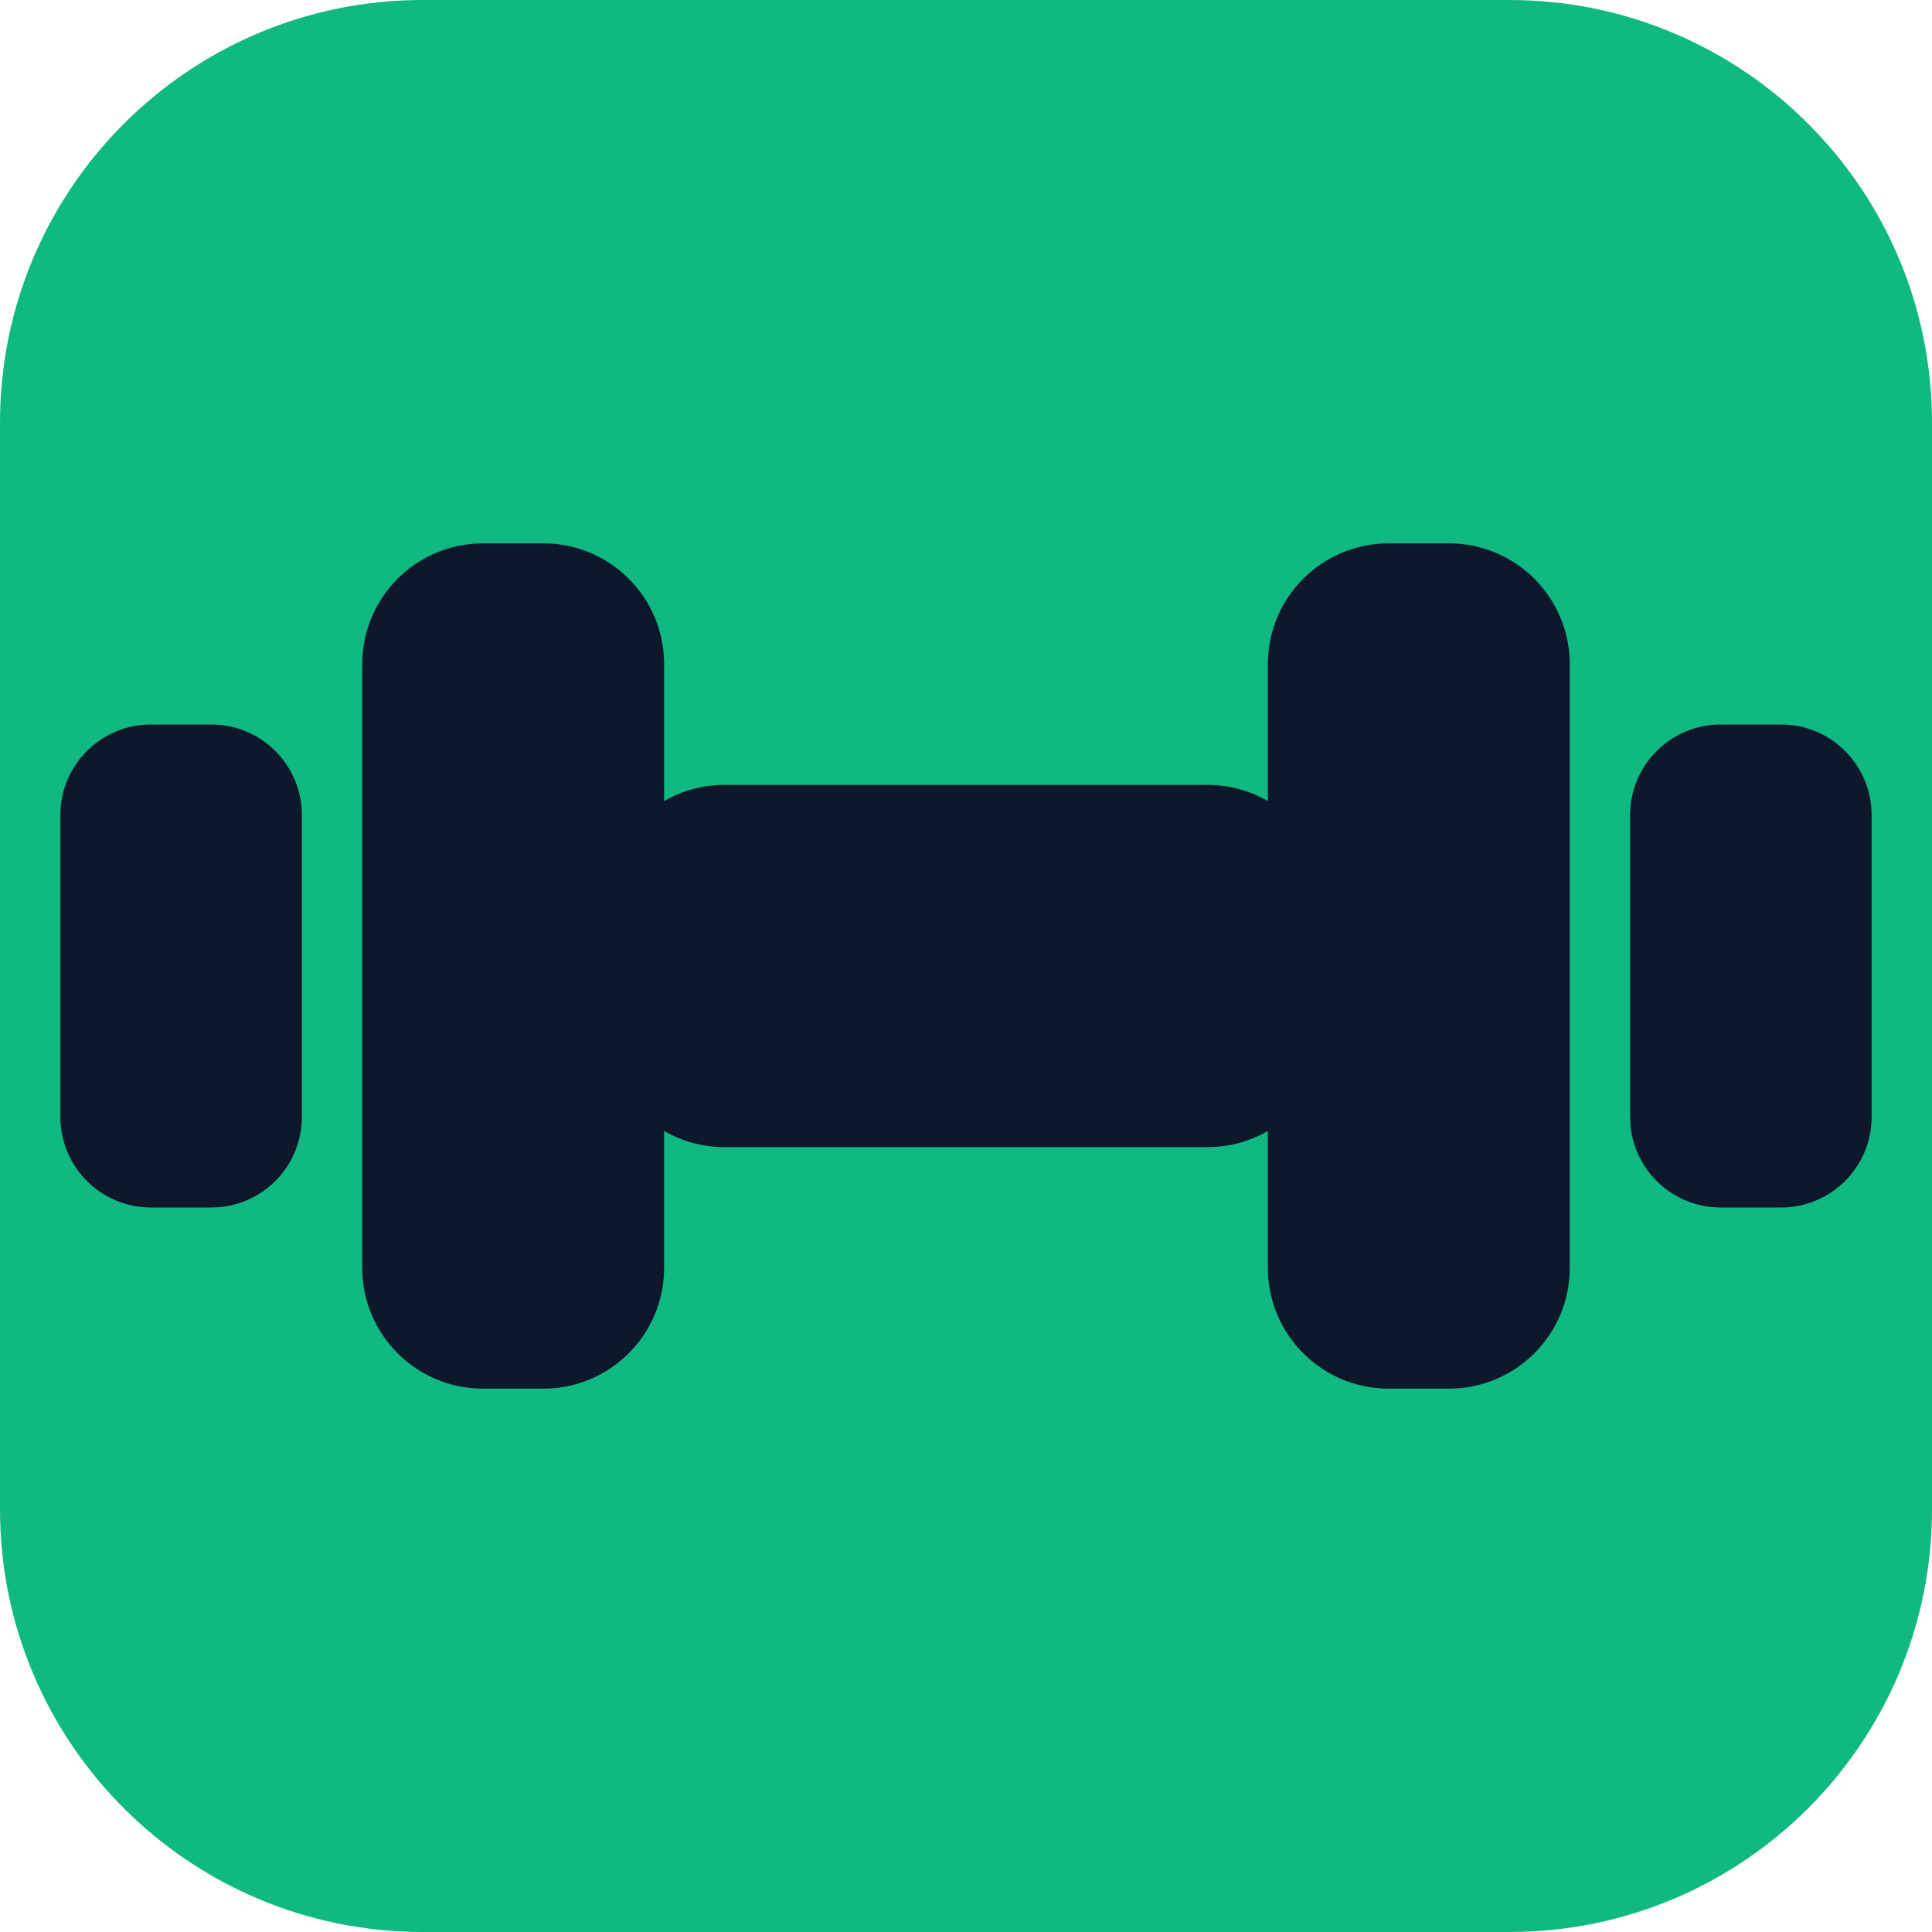
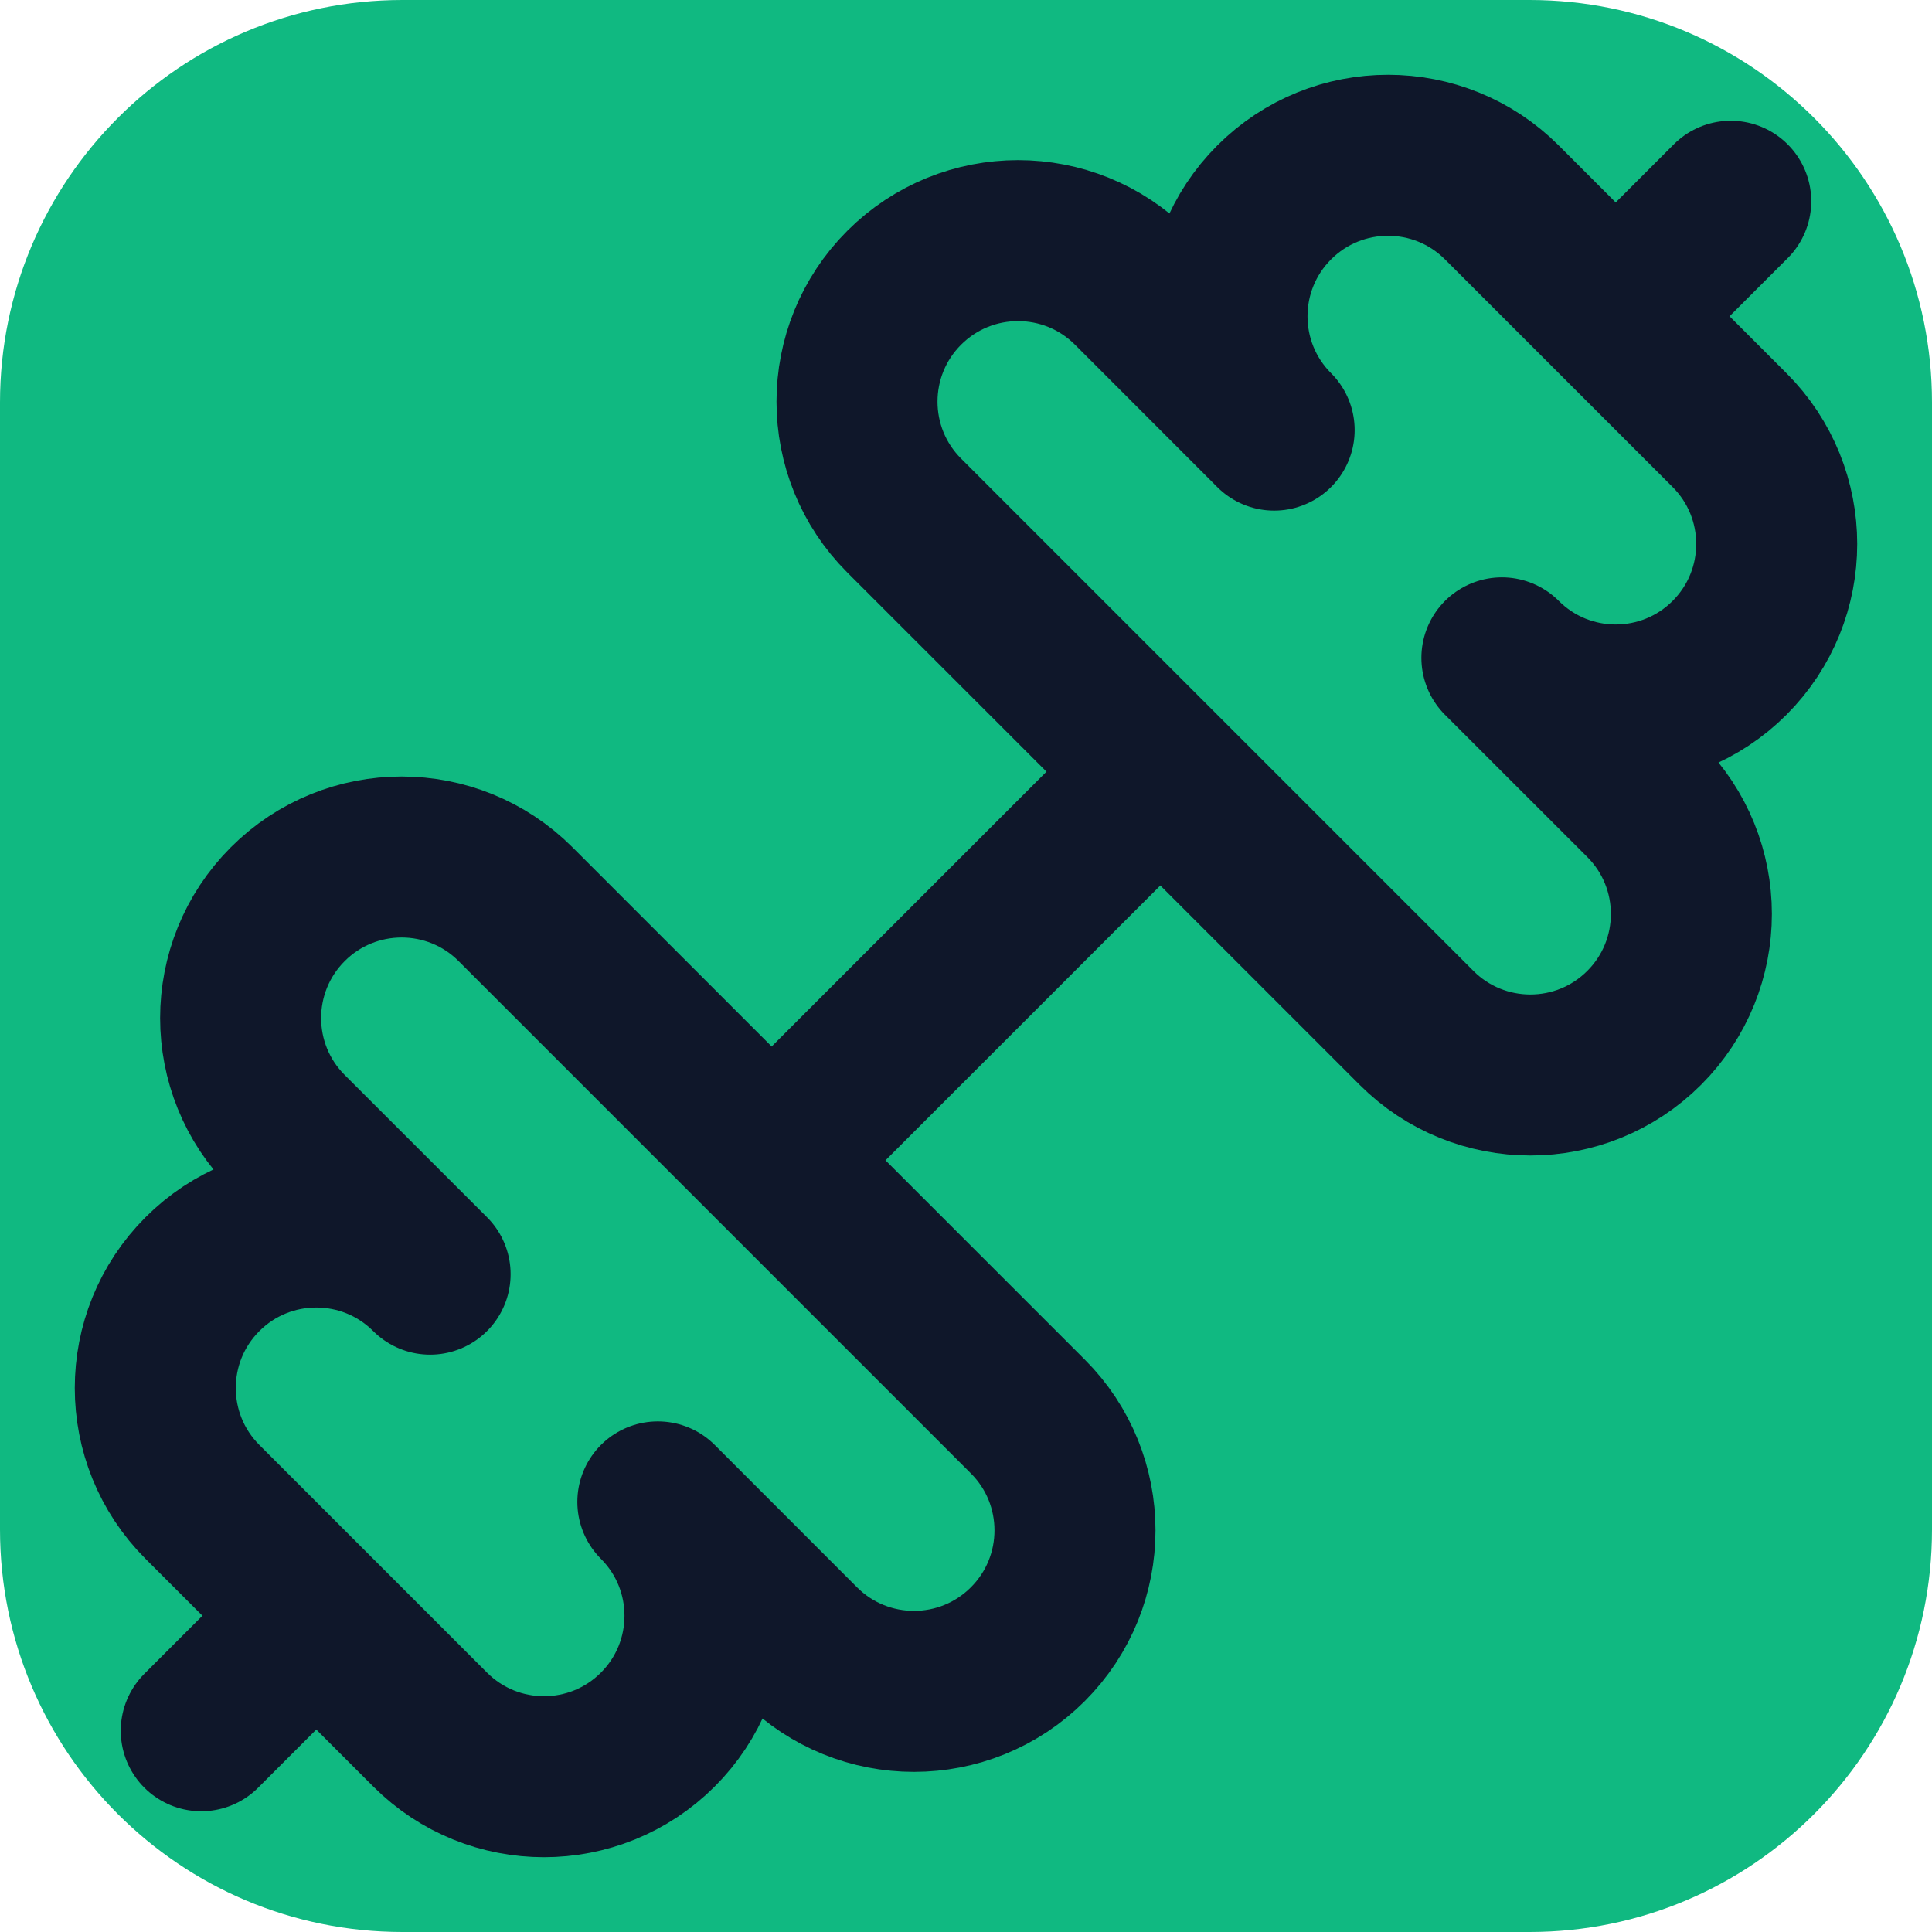
- <svg xmlns="http://www.w3.org/2000/svg" width="32" height="32" viewBox="0 0 32 32" fill="none">
-   <rect width="32" height="32" rx="7" fill="#10b981" />
-   <rect x="10" y="13" width="12" height="6" rx="2" fill="#0f172a" />
-   <rect x="6" y="9" width="5" height="14" rx="2" fill="#0f172a" />
-   <rect x="1" y="12" width="4" height="8" rx="1.5" fill="#0f172a" />
-   <rect x="21" y="9" width="5" height="14" rx="2" fill="#0f172a" />
-   <rect x="27" y="12" width="4" height="8" rx="1.5" fill="#0f172a" />
+ <svg xmlns="http://www.w3.org/2000/svg" width="24" height="24" viewBox="0 0 24 24" fill="none">
+   <rect width="24" height="24" rx="5" fill="#10b981" />
+   <g stroke="#0f172a" stroke-width="2" stroke-linecap="round" stroke-linejoin="round" fill="none">
+     <path d="M17.596 12.768a2 2 0 1 0 2.829-2.829l-1.768-1.767a2 2 0 0 0 2.828-2.829l-2.828-2.828a2 2 0 0 0-2.829 2.828l-1.767-1.768a2 2 0 1 0-2.829 2.829z" />
+     <path d="m2.5 21.5 1.4-1.4" />
+     <path d="m20.1 3.9 1.4-1.4" />
+     <path d="M5.343 21.485a2 2 0 1 0 2.829-2.828l1.767 1.768a2 2 0 1 0 2.829-2.829l-6.364-6.364a2 2 0 1 0-2.829 2.829l1.768 1.767a2 2 0 0 0-2.828 2.829z" />
+     <path d="m9.6 14.4 4.8-4.8" />
+   </g>
</svg>
